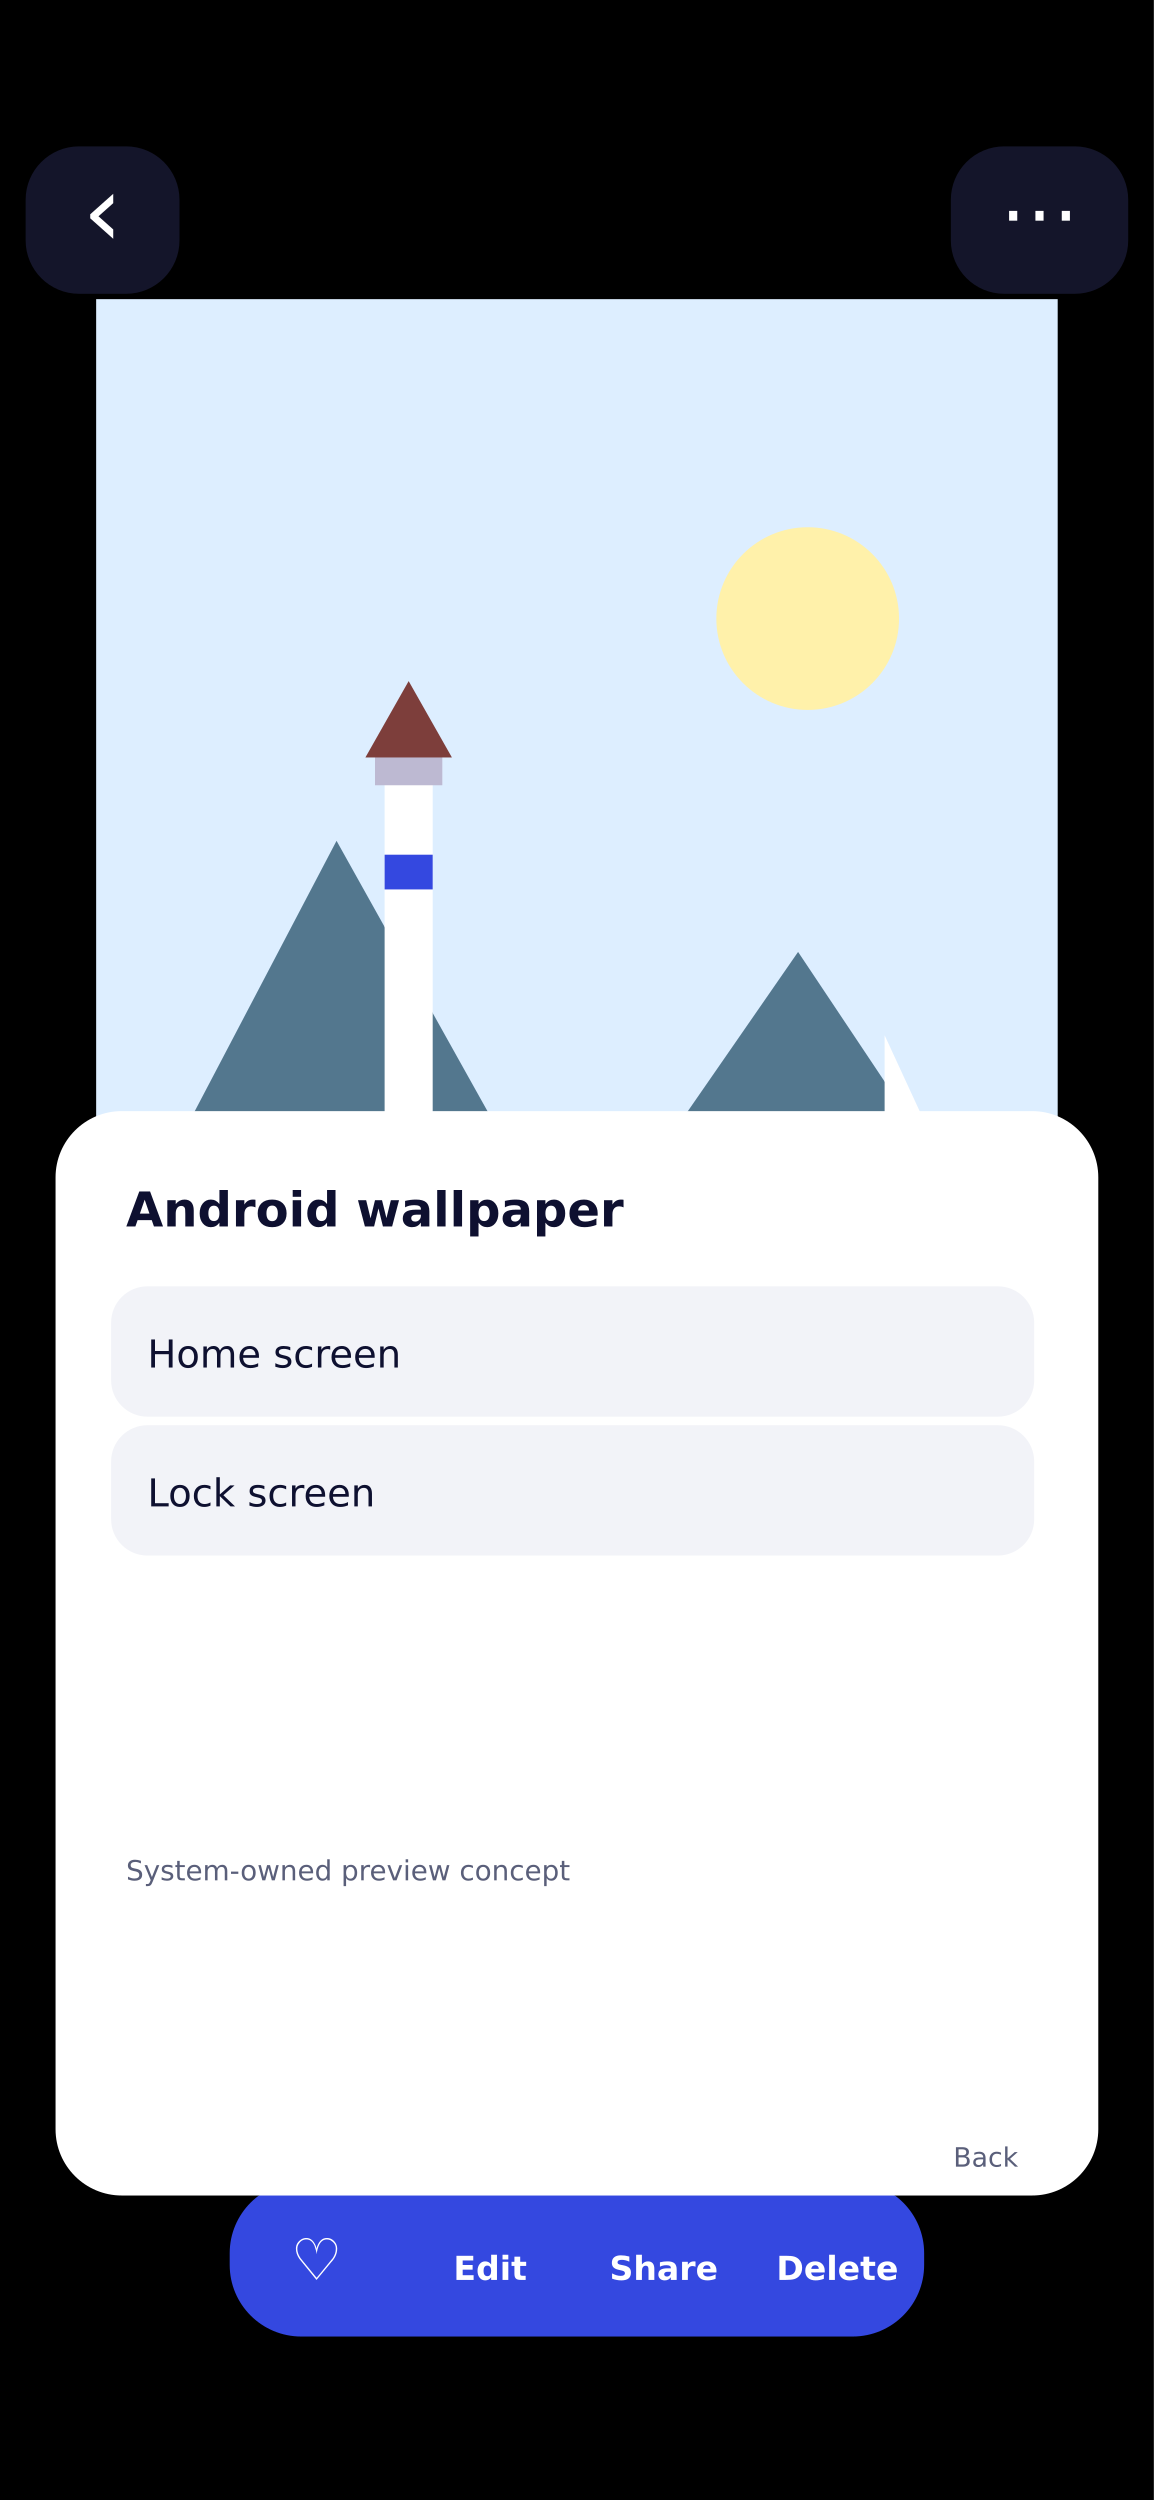
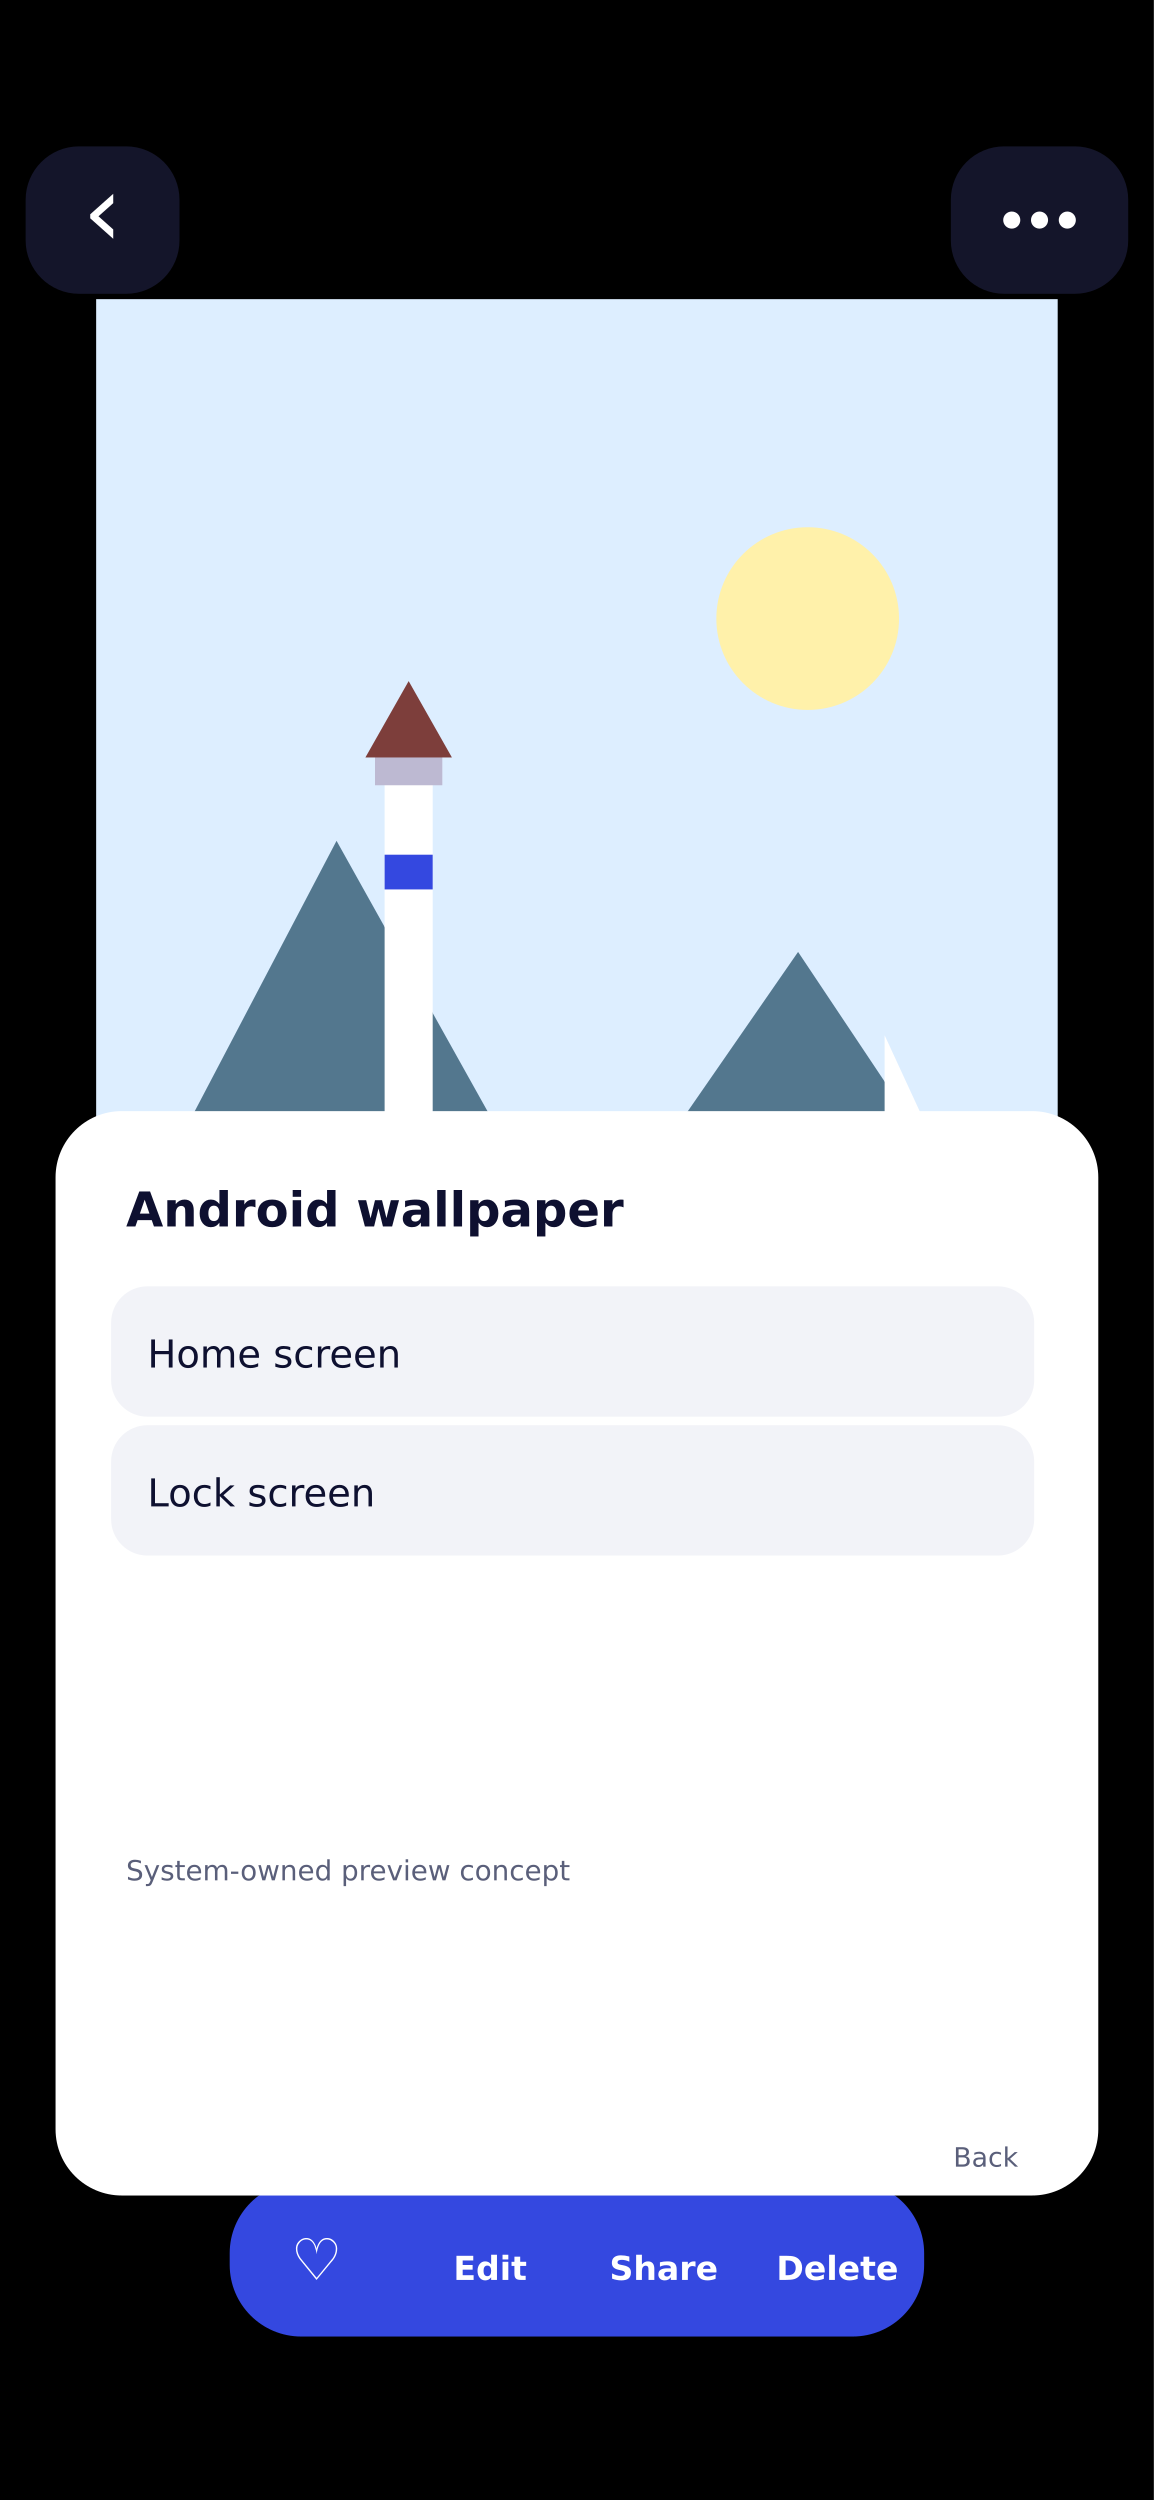
<svg xmlns="http://www.w3.org/2000/svg" width="1080" height="2340" viewBox="0 0 1080 2340">
  <rect x="0.0" y="0.0" width="1080.0" height="2340.0" rx="0" fill="#000000" />
  <rect x="90.0" y="280.0" width="900.0" height="1300.0" rx="0" fill="#DDEEFF" />
  <circle cx="756.0" cy="579.0" r="85.5" fill="#FFF1AA" />
  <path d="M90 1216 L315 787 L540 1190 L747 891 L990 1255 Z" fill="#53778E" />
  <path d="M90 1268 Q495 1060 990 1307 L990 1580 L90 1580 Z" fill="#759BBB" />
  <path d="M90 1424 L342 1242 L666 1437 L990 1294 L990 1580 L90 1580 Z" fill="#244F61" />
  <rect x="360.0" y="709.0" width="45.0" height="390.0" rx="0" fill="#FFFFFF" />
  <rect x="351.0" y="696.0" width="63.0" height="39.0" rx="0" fill="#BDB9D2" />
  <rect x="360.0" y="800.0" width="45.0" height="32.5" rx="0" fill="#3448E0" />
  <path d="M342 709 L382.5 637.5 L423 709 Z" fill="#7D3E3B" />
  <path d="M828 1164 L828 969 L918 1164 Z" fill="#FFFFFF" />
  <path d="M774 1177 L945 1177 L900 1242 L819 1242 Z" fill="#3448E0" />
  <rect x="24.0" y="137.0" width="144.0" height="138.0" rx="50" fill="#14152A" />
  <text x="96.0" y="230.0" font-family="Funnel Sans,DejaVu Sans,sans-serif" font-size="94" font-weight="500" text-anchor="middle" fill="#FFFFFF">‹</text>
  <rect x="890.0" y="137.0" width="166.0" height="138.0" rx="50" fill="#14152A" />
-   <text x="973.0" y="225.0" font-family="Funnel Sans,DejaVu Sans,sans-serif" font-size="74" font-weight="500" text-anchor="middle" fill="#FFFFFF">⋯</text>
+   <circle cx="947" cy="206" r="8" fill="#FFFFFF" />
+   <circle cx="973" cy="206" r="8" fill="#FFFFFF" />
+   <circle cx="999" cy="206" r="8" fill="#FFFFFF" />
  <rect x="207.0" y="1860.0" width="106.0" height="140.0" rx="20" fill="#000000" />
  <rect x="212.0" y="1865.0" width="96.0" height="130.0" rx="17" fill="#DDEEFF" />
  <rect x="347.0" y="1860.0" width="106.0" height="140.0" rx="20" fill="#000000" />
  <rect x="352.0" y="1865.0" width="96.0" height="130.0" rx="17" fill="#25325F" />
  <rect x="487.0" y="1860.0" width="106.0" height="140.0" rx="20" fill="#000000" />
  <rect x="492.0" y="1865.0" width="96.0" height="130.0" rx="17" fill="#DDEEFF" />
  <rect x="484.0" y="1857.0" width="112.0" height="146.0" rx="20" fill="none" stroke="#000000" stroke-width="13" />
  <rect x="484.0" y="1857.0" width="112.0" height="146.0" rx="20" fill="none" stroke="#FFFFFF" stroke-width="5.6" />
  <circle cx="540.0" cy="1836.0" r="15" fill="#8C9BFF" stroke="#000000" stroke-width="6" />
  <rect x="627.0" y="1860.0" width="106.0" height="140.0" rx="20" fill="#000000" />
  <rect x="632.0" y="1865.0" width="96.0" height="130.0" rx="17" fill="#25325F" />
  <rect x="767.0" y="1860.0" width="106.0" height="140.0" rx="20" fill="#000000" />
  <rect x="772.0" y="1865.0" width="96.0" height="130.0" rx="17" fill="#DDEEFF" />
  <rect x="215.0" y="2042.0" width="650.0" height="145.0" rx="67" fill="#3448E0" />
  <text x="296.3" y="2134.0" font-family="Funnel Sans,DejaVu Sans,sans-serif" font-size="54" font-weight="600" text-anchor="middle" fill="#FFFFFF">♡</text>
  <text x="458.8" y="2134.0" font-family="Funnel Sans,DejaVu Sans,sans-serif" font-size="31" font-weight="600" text-anchor="middle" fill="#FFFFFF">Edit</text>
  <text x="621.3" y="2134.0" font-family="Funnel Sans,DejaVu Sans,sans-serif" font-size="31" font-weight="600" text-anchor="middle" fill="#FFFFFF">Share</text>
  <text x="783.8" y="2134.0" font-family="Funnel Sans,DejaVu Sans,sans-serif" font-size="31" font-weight="600" text-anchor="middle" fill="#FFFFFF">Delete</text>
  <rect x="52.0" y="1040.0" width="976.0" height="1015.0" rx="62" fill="#FFFFFF" />
  <text x="118.0" y="1148.0" font-family="Funnel Sans,DejaVu Sans,sans-serif" font-size="45" font-weight="650" text-anchor="start" fill="#0E1030">Android wallpaper</text>
  <rect x="104.0" y="1204.0" width="864.0" height="122.0" rx="34" fill="#F2F3F8" />
  <text x="138.0" y="1280.0" font-family="Funnel Sans,DejaVu Sans,sans-serif" font-size="36" font-weight="500" text-anchor="start" fill="#0E1030">Home screen</text>
  <rect x="104.0" y="1334.0" width="864.0" height="122.0" rx="34" fill="#F2F3F8" />
  <text x="138.0" y="1410.0" font-family="Funnel Sans,DejaVu Sans,sans-serif" font-size="36" font-weight="500" text-anchor="start" fill="#0E1030">Lock screen</text>
  <text x="118.0" y="1760.0" font-family="Funnel Sans,DejaVu Sans,sans-serif" font-size="26" font-weight="500" text-anchor="start" fill="#5A5F7A">System-owned preview concept</text>
  <text x="953.0" y="2028.0" font-family="Funnel Sans,DejaVu Sans,sans-serif" font-size="25" font-weight="400" text-anchor="end" fill="#5A5F7A">Back</text>
</svg>
